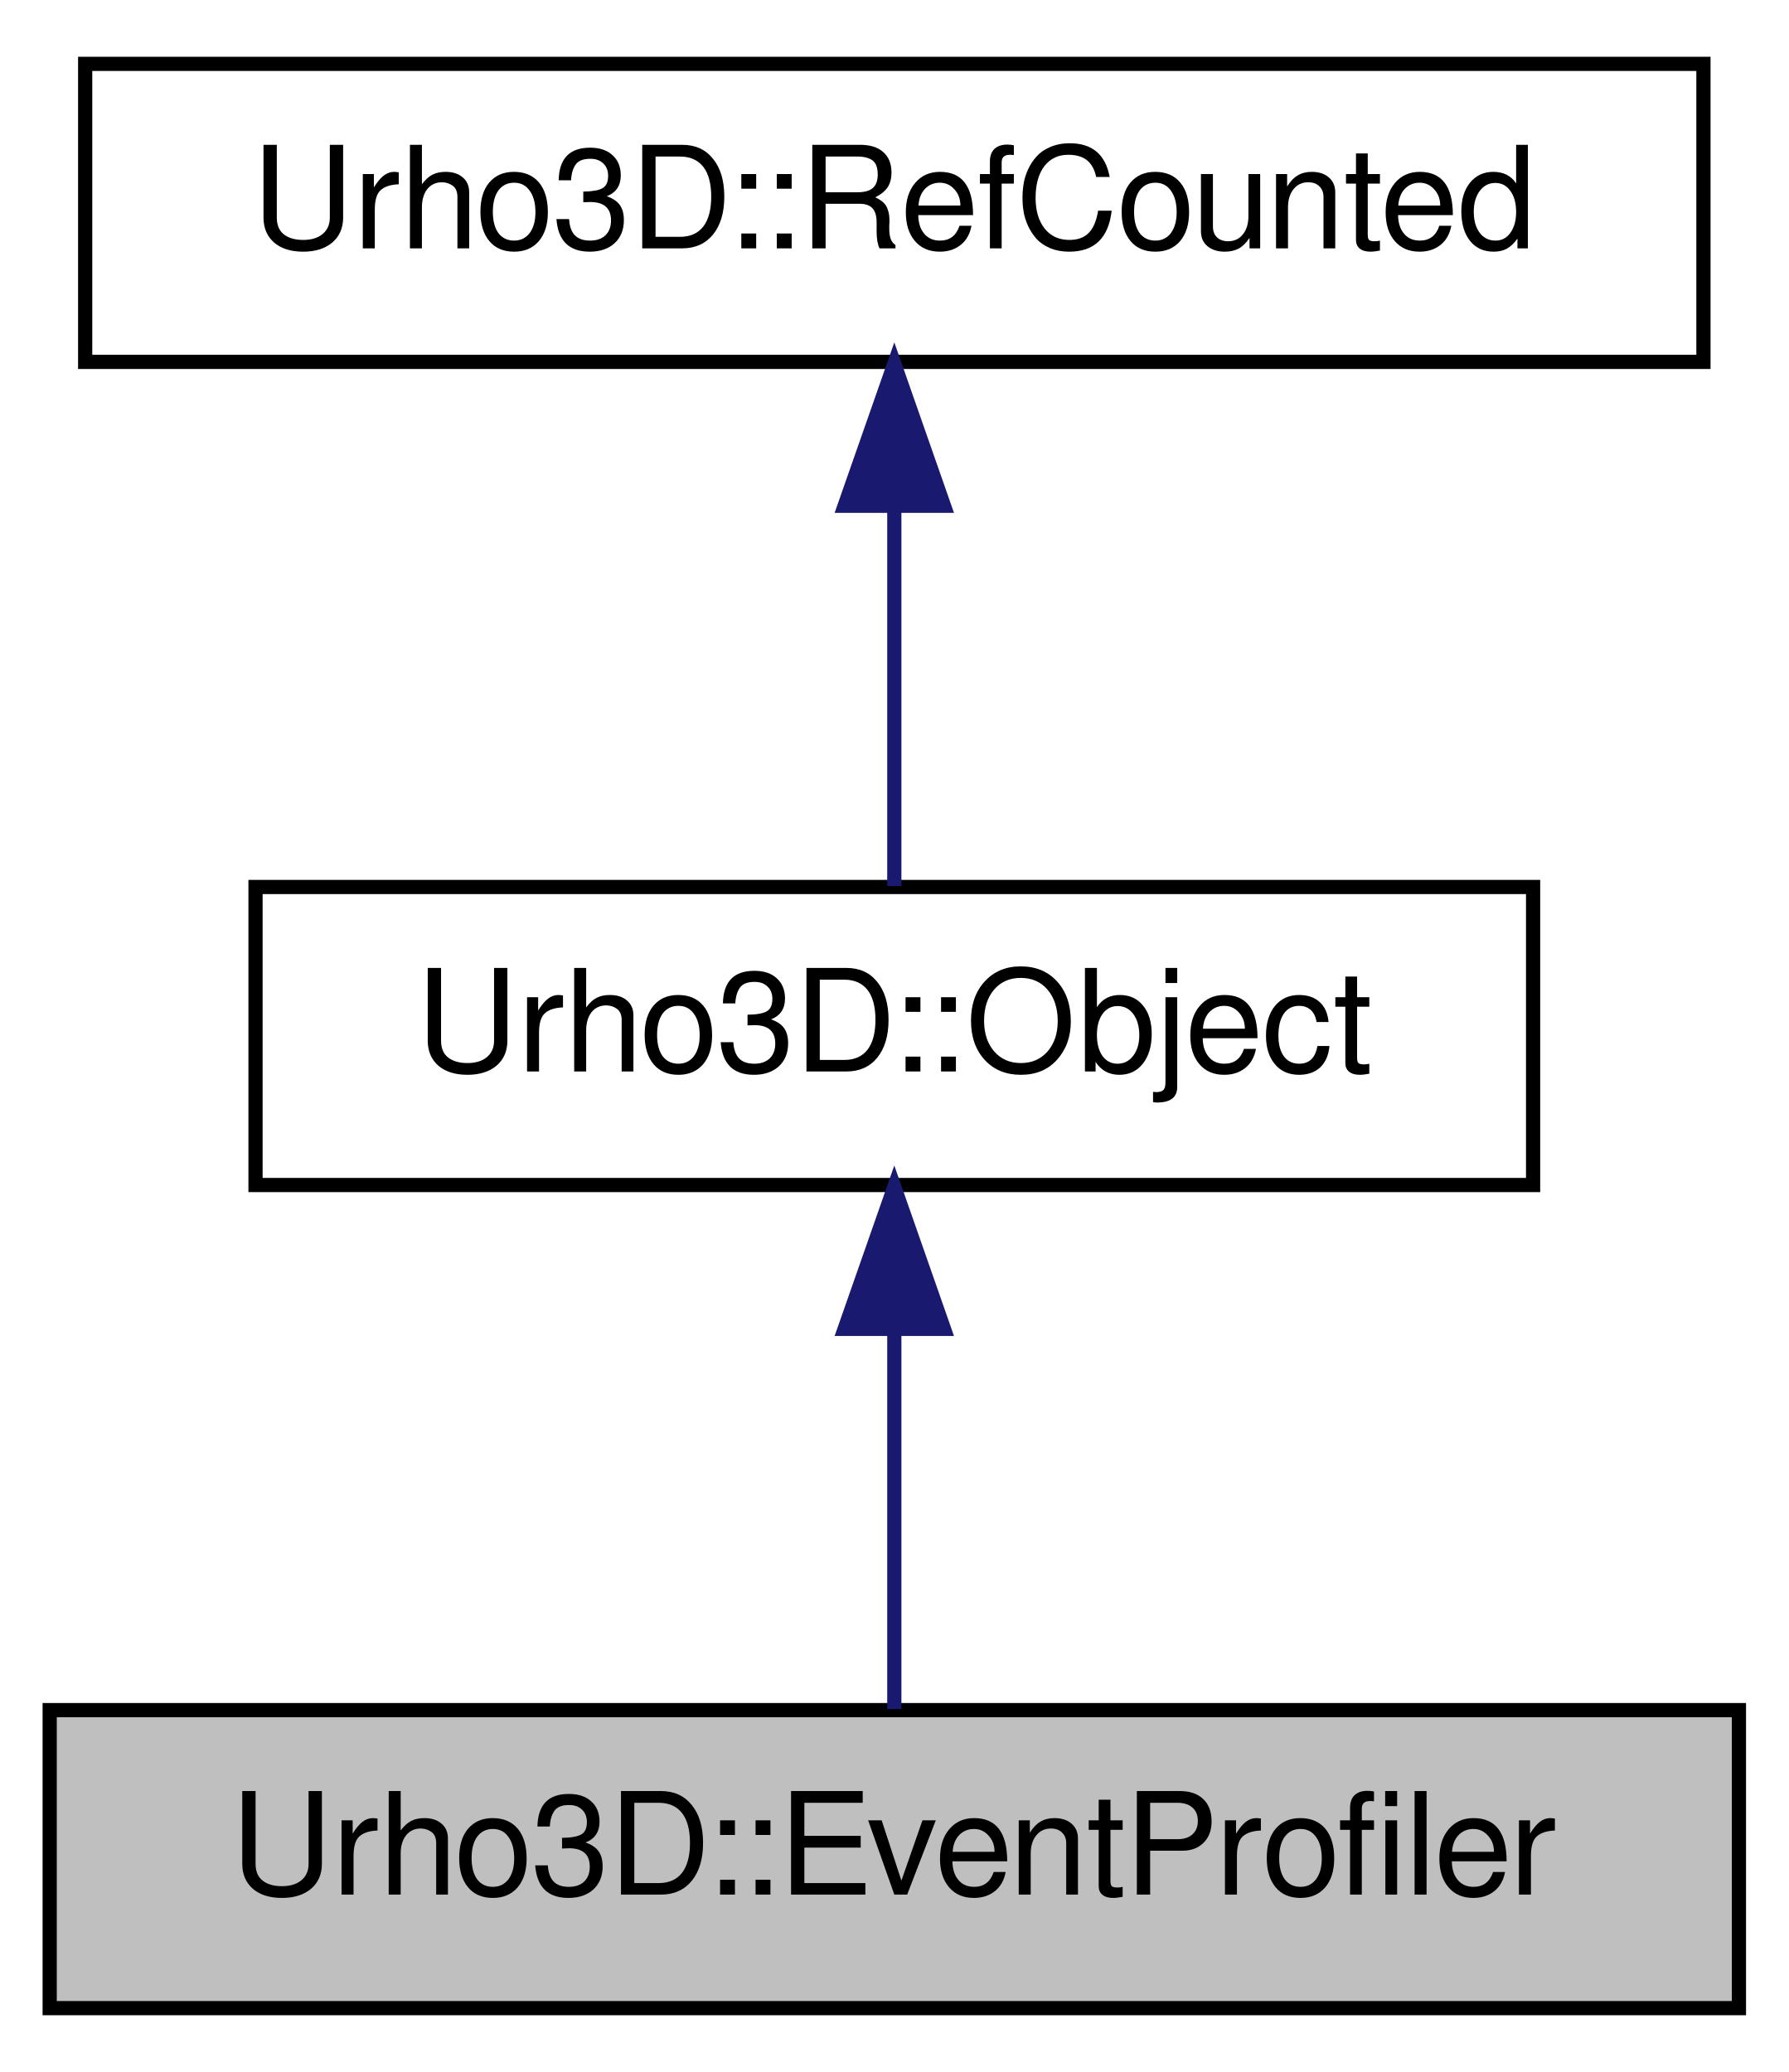
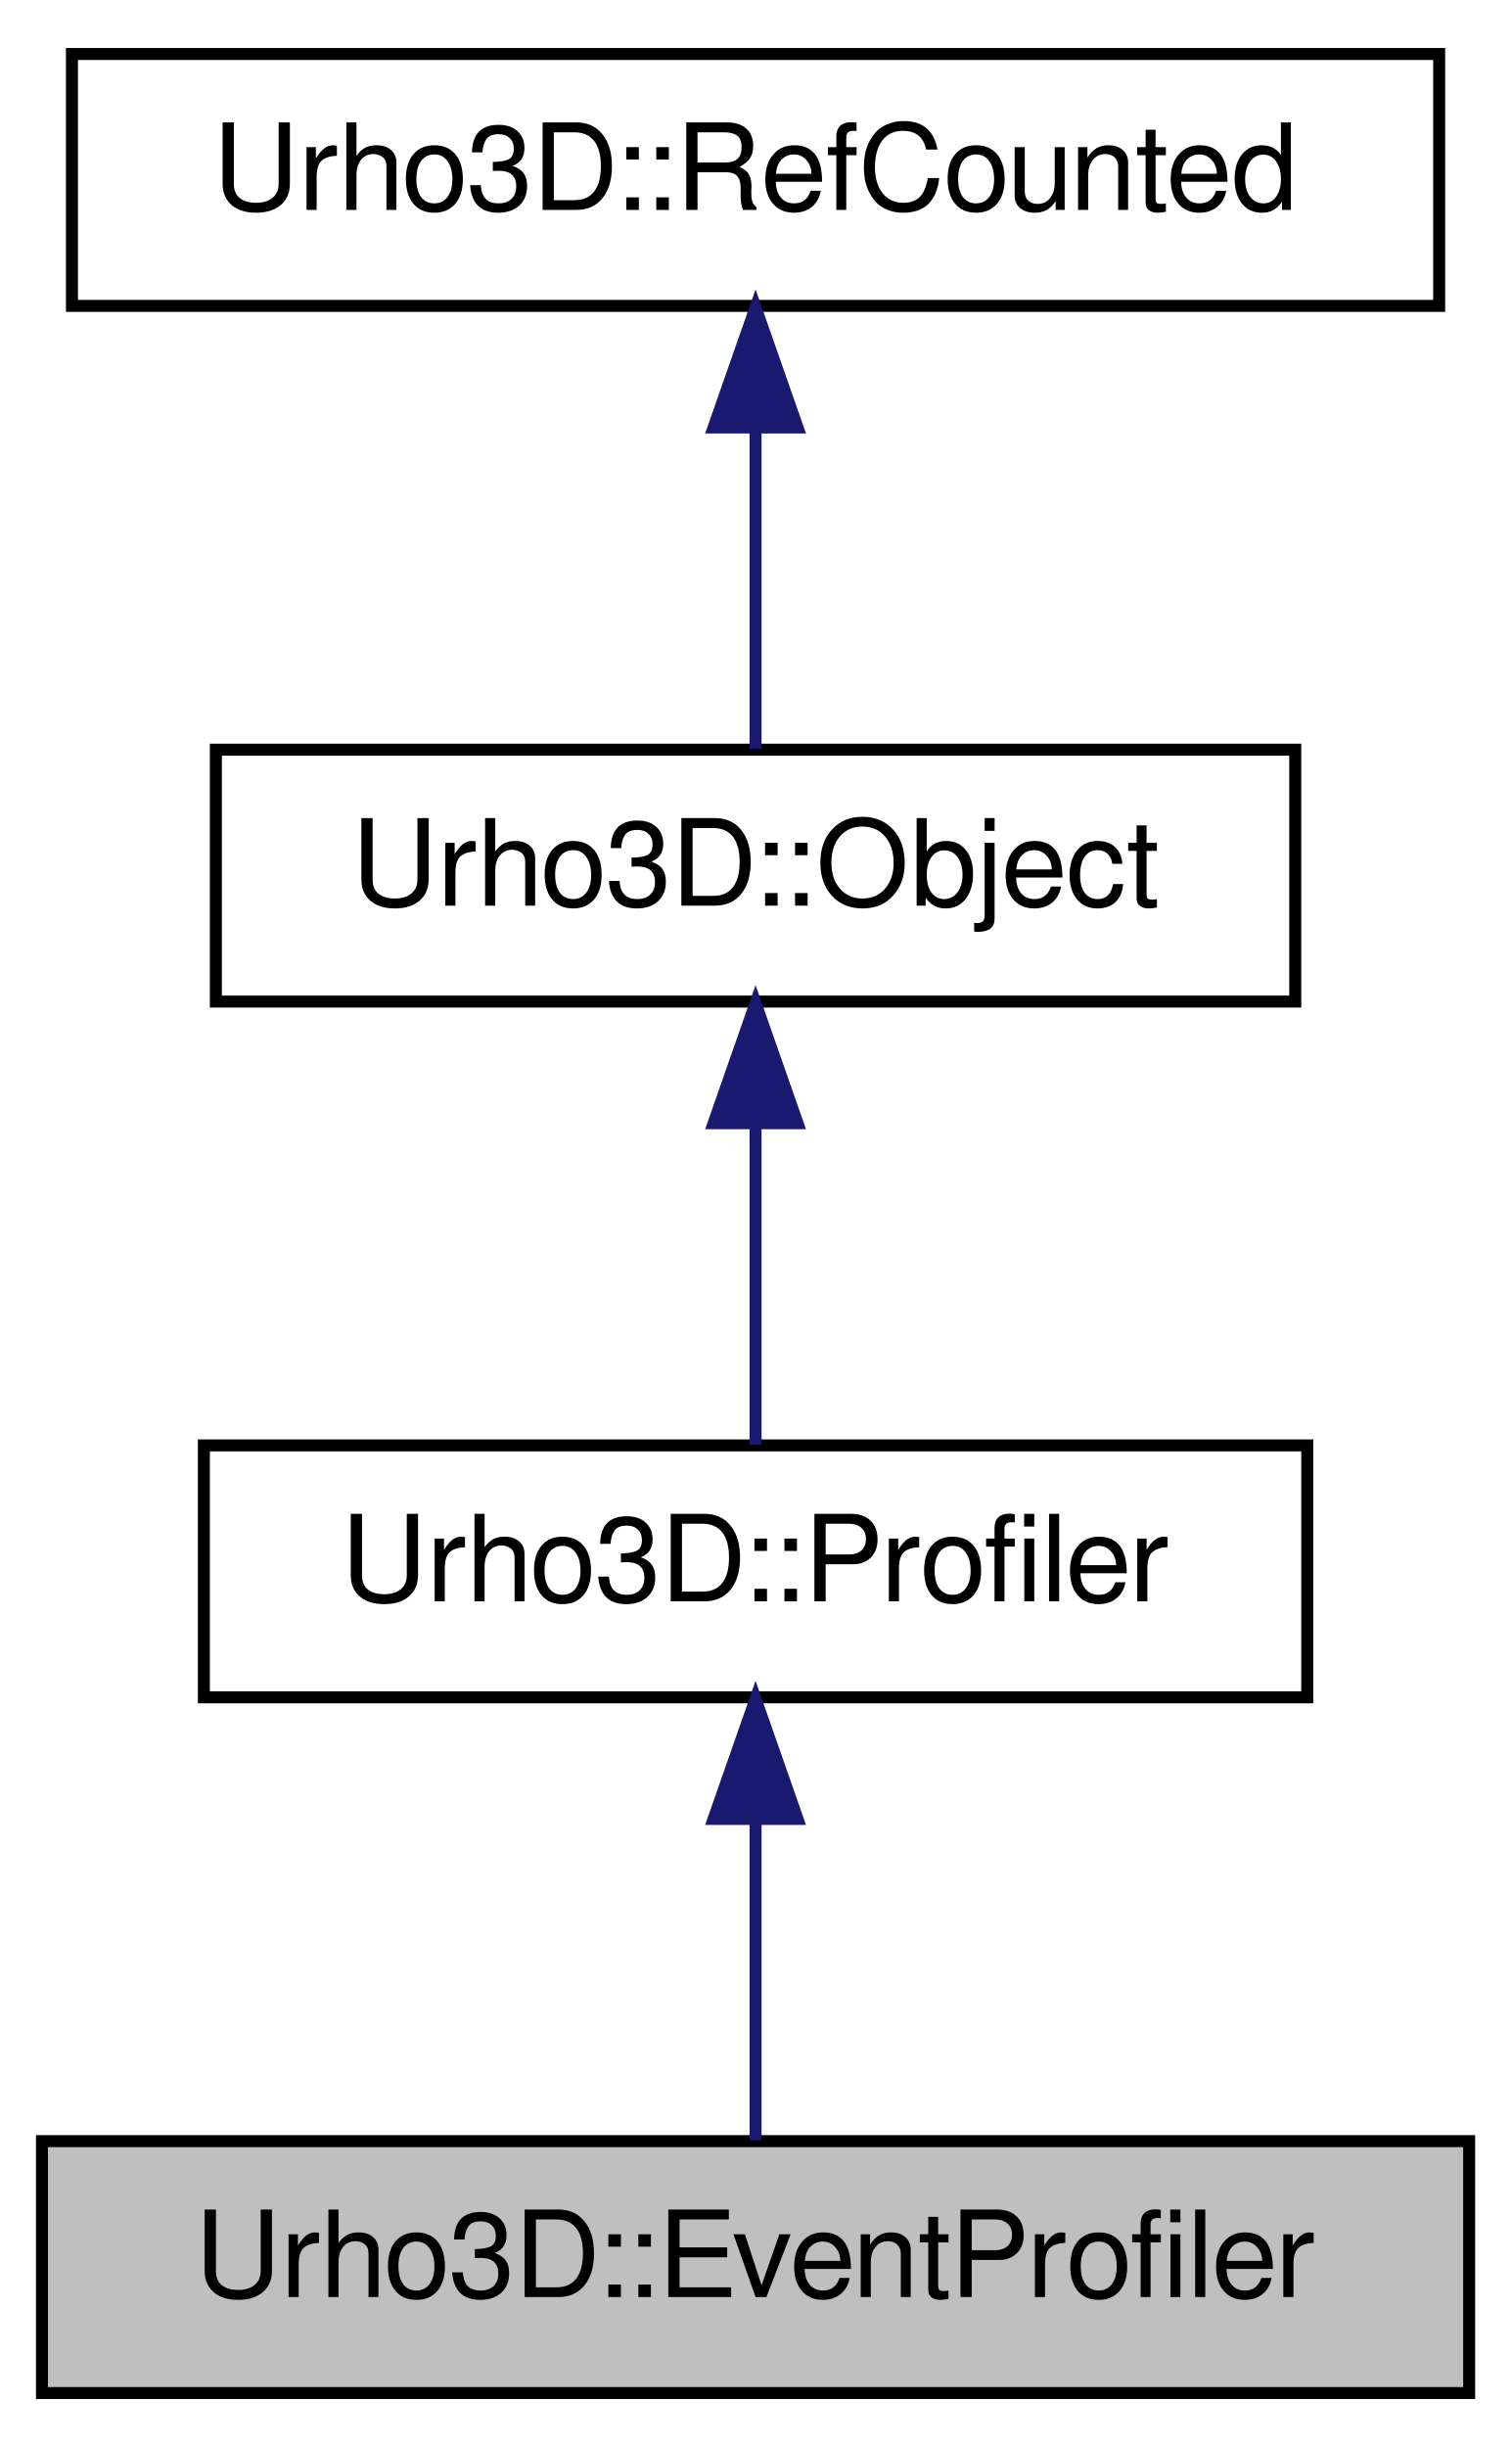
- <svg xmlns="http://www.w3.org/2000/svg" xmlns:xlink="http://www.w3.org/1999/xlink" width="126pt" height="146pt" viewBox="0.00 0.00 126.00 146.00">
-   <g id="graph1" class="graph" transform="scale(1 1) rotate(0) translate(4 142)">
+ <svg xmlns="http://www.w3.org/2000/svg" xmlns:xlink="http://www.w3.org/1999/xlink" width="126pt" height="204pt" viewBox="0.00 0.00 126.00 204.00">
+   <g id="graph1" class="graph" transform="scale(1 1) rotate(0) translate(4 200)">
    <g id="node1" class="node">
      <polygon fill="#bfbfbf" stroke="black" points="-0.5,-0.5 -0.5,-21.5 118.5,-21.5 118.5,-0.5 -0.5,-0.5" />
      <text text-anchor="middle" x="59" y="-8.5" font-family="FreeSans" font-size="10.00">Urho3D::EventProfiler</text>
    </g>
    <g id="node2" class="node">
-       <a xlink:href="class_urho3_d_1_1_object.html" target="_top" xlink:title="Base class for objects with type identification, subsystem access and event sending/receiving capabil...">
-         <polygon fill="none" stroke="black" points="14,-58.5 14,-79.5 104,-79.5 104,-58.5 14,-58.5" />
-         <text text-anchor="middle" x="59" y="-66.5" font-family="FreeSans" font-size="10.00">Urho3D::Object</text>
+       <a xlink:href="class_urho3_d_1_1_profiler.html" target="_top" xlink:title="Hierarchical performance profiler subsystem.">
+         <polygon fill="none" stroke="black" points="13,-58.5 13,-79.5 105,-79.5 105,-58.5 13,-58.5" />
+         <text text-anchor="middle" x="59" y="-66.5" font-family="FreeSans" font-size="10.00">Urho3D::Profiler</text>
      </a>
    </g>
    <g id="edge2" class="edge">
      <path fill="none" stroke="midnightblue" d="M59,-48.191C59,-39.168 59,-28.994 59,-21.571" />
      <polygon fill="midnightblue" stroke="midnightblue" points="55.5,-48.362 59,-58.362 62.5,-48.362 55.5,-48.362" />
    </g>
    <g id="node4" class="node">
-       <a xlink:href="class_urho3_d_1_1_ref_counted.html" target="_top" xlink:title="Base class for intrusively reference-counted objects. These are noncopyable and non-assignable.">
-         <polygon fill="none" stroke="black" points="2,-116.5 2,-137.5 116,-137.5 116,-116.5 2,-116.5" />
-         <text text-anchor="middle" x="59" y="-124.5" font-family="FreeSans" font-size="10.00">Urho3D::RefCounted</text>
+       <a xlink:href="class_urho3_d_1_1_object.html" target="_top" xlink:title="Base class for objects with type identification, subsystem access and event sending/receiving capabil...">
+         <polygon fill="none" stroke="black" points="14,-116.5 14,-137.5 104,-137.5 104,-116.5 14,-116.5" />
+         <text text-anchor="middle" x="59" y="-124.5" font-family="FreeSans" font-size="10.00">Urho3D::Object</text>
      </a>
    </g>
    <g id="edge4" class="edge">
      <path fill="none" stroke="midnightblue" d="M59,-106.191C59,-97.168 59,-86.994 59,-79.571" />
      <polygon fill="midnightblue" stroke="midnightblue" points="55.5,-106.362 59,-116.362 62.5,-106.362 55.5,-106.362" />
    </g>
+     <g id="node6" class="node">
+       <a xlink:href="class_urho3_d_1_1_ref_counted.html" target="_top" xlink:title="Base class for intrusively reference-counted objects. These are noncopyable and non-assignable.">
+         <polygon fill="none" stroke="black" points="2,-174.5 2,-195.5 116,-195.5 116,-174.5 2,-174.5" />
+         <text text-anchor="middle" x="59" y="-182.5" font-family="FreeSans" font-size="10.00">Urho3D::RefCounted</text>
+       </a>
+     </g>
+     <g id="edge6" class="edge">
+       <path fill="none" stroke="midnightblue" d="M59,-164.191C59,-155.168 59,-144.994 59,-137.571" />
+       <polygon fill="midnightblue" stroke="midnightblue" points="55.5,-164.362 59,-174.362 62.5,-164.362 55.5,-164.362" />
+     </g>
  </g>
</svg>
